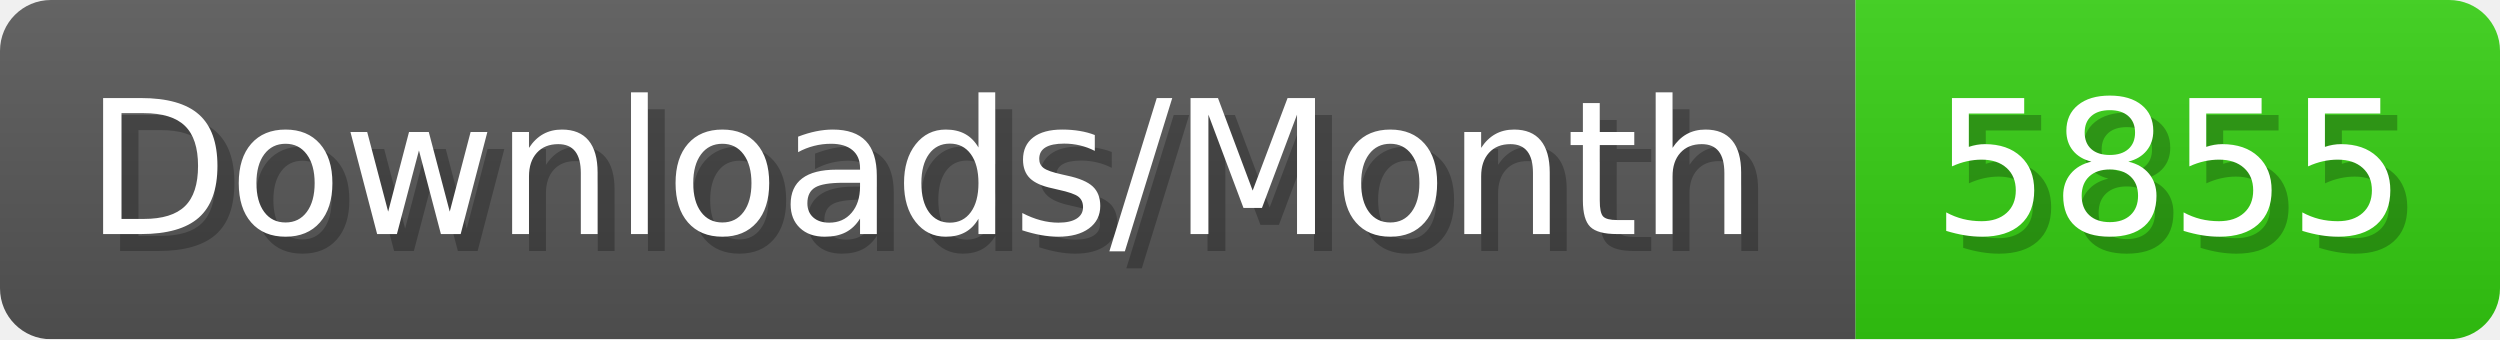
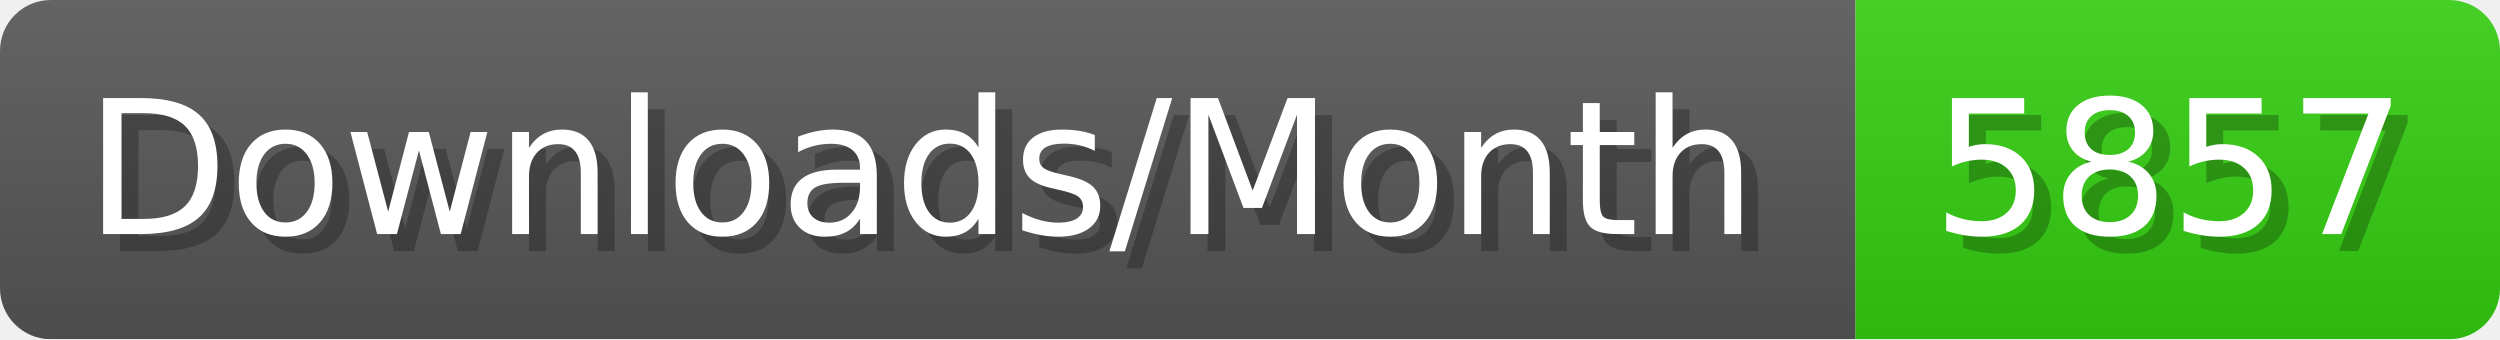
- <svg xmlns="http://www.w3.org/2000/svg" width="147.4" height="20" viewBox="0 0 1474 200" role="img" aria-label="Downloads/Month: 5855">
+ <svg xmlns="http://www.w3.org/2000/svg" width="147.4" height="20" viewBox="0 0 1474 200" role="img" aria-label="Downloads/Month: 5857">
  <linearGradient id="YlXUI" x2="0" y2="100%">
    <stop offset="0" stop-opacity=".1" stop-color="#EEE" />
    <stop offset="1" stop-opacity=".1" />
  </linearGradient>
  <mask id="JHhop">
    <rect width="1474" height="200" rx="30" fill="#FFF" />
  </mask>
  <g mask="url(#JHhop)">
    <rect width="1094" height="200" fill="#555" />
    <rect width="380" height="200" fill="#3C1" x="1094" />
    <rect width="1474" height="200" fill="url(#YlXUI)" />
  </g>
  <g aria-hidden="true" fill="#fff" text-anchor="start" font-family="Verdana,DejaVu Sans,sans-serif" font-size="110">
    <text x="60" y="148" textLength="994" fill="#000" opacity="0.25">Downloads/Month</text>
    <text x="50" y="138" textLength="994">Downloads/Month</text>
-     <text x="1149" y="148" textLength="280" fill="#000" opacity="0.25">5855</text>
-     <text x="1139" y="138" textLength="280">5855</text>
+     <text x="1149" y="148" textLength="280" fill="#000" opacity="0.25">5857</text>
+     <text x="1139" y="138" textLength="280">5857</text>
  </g>
</svg>
